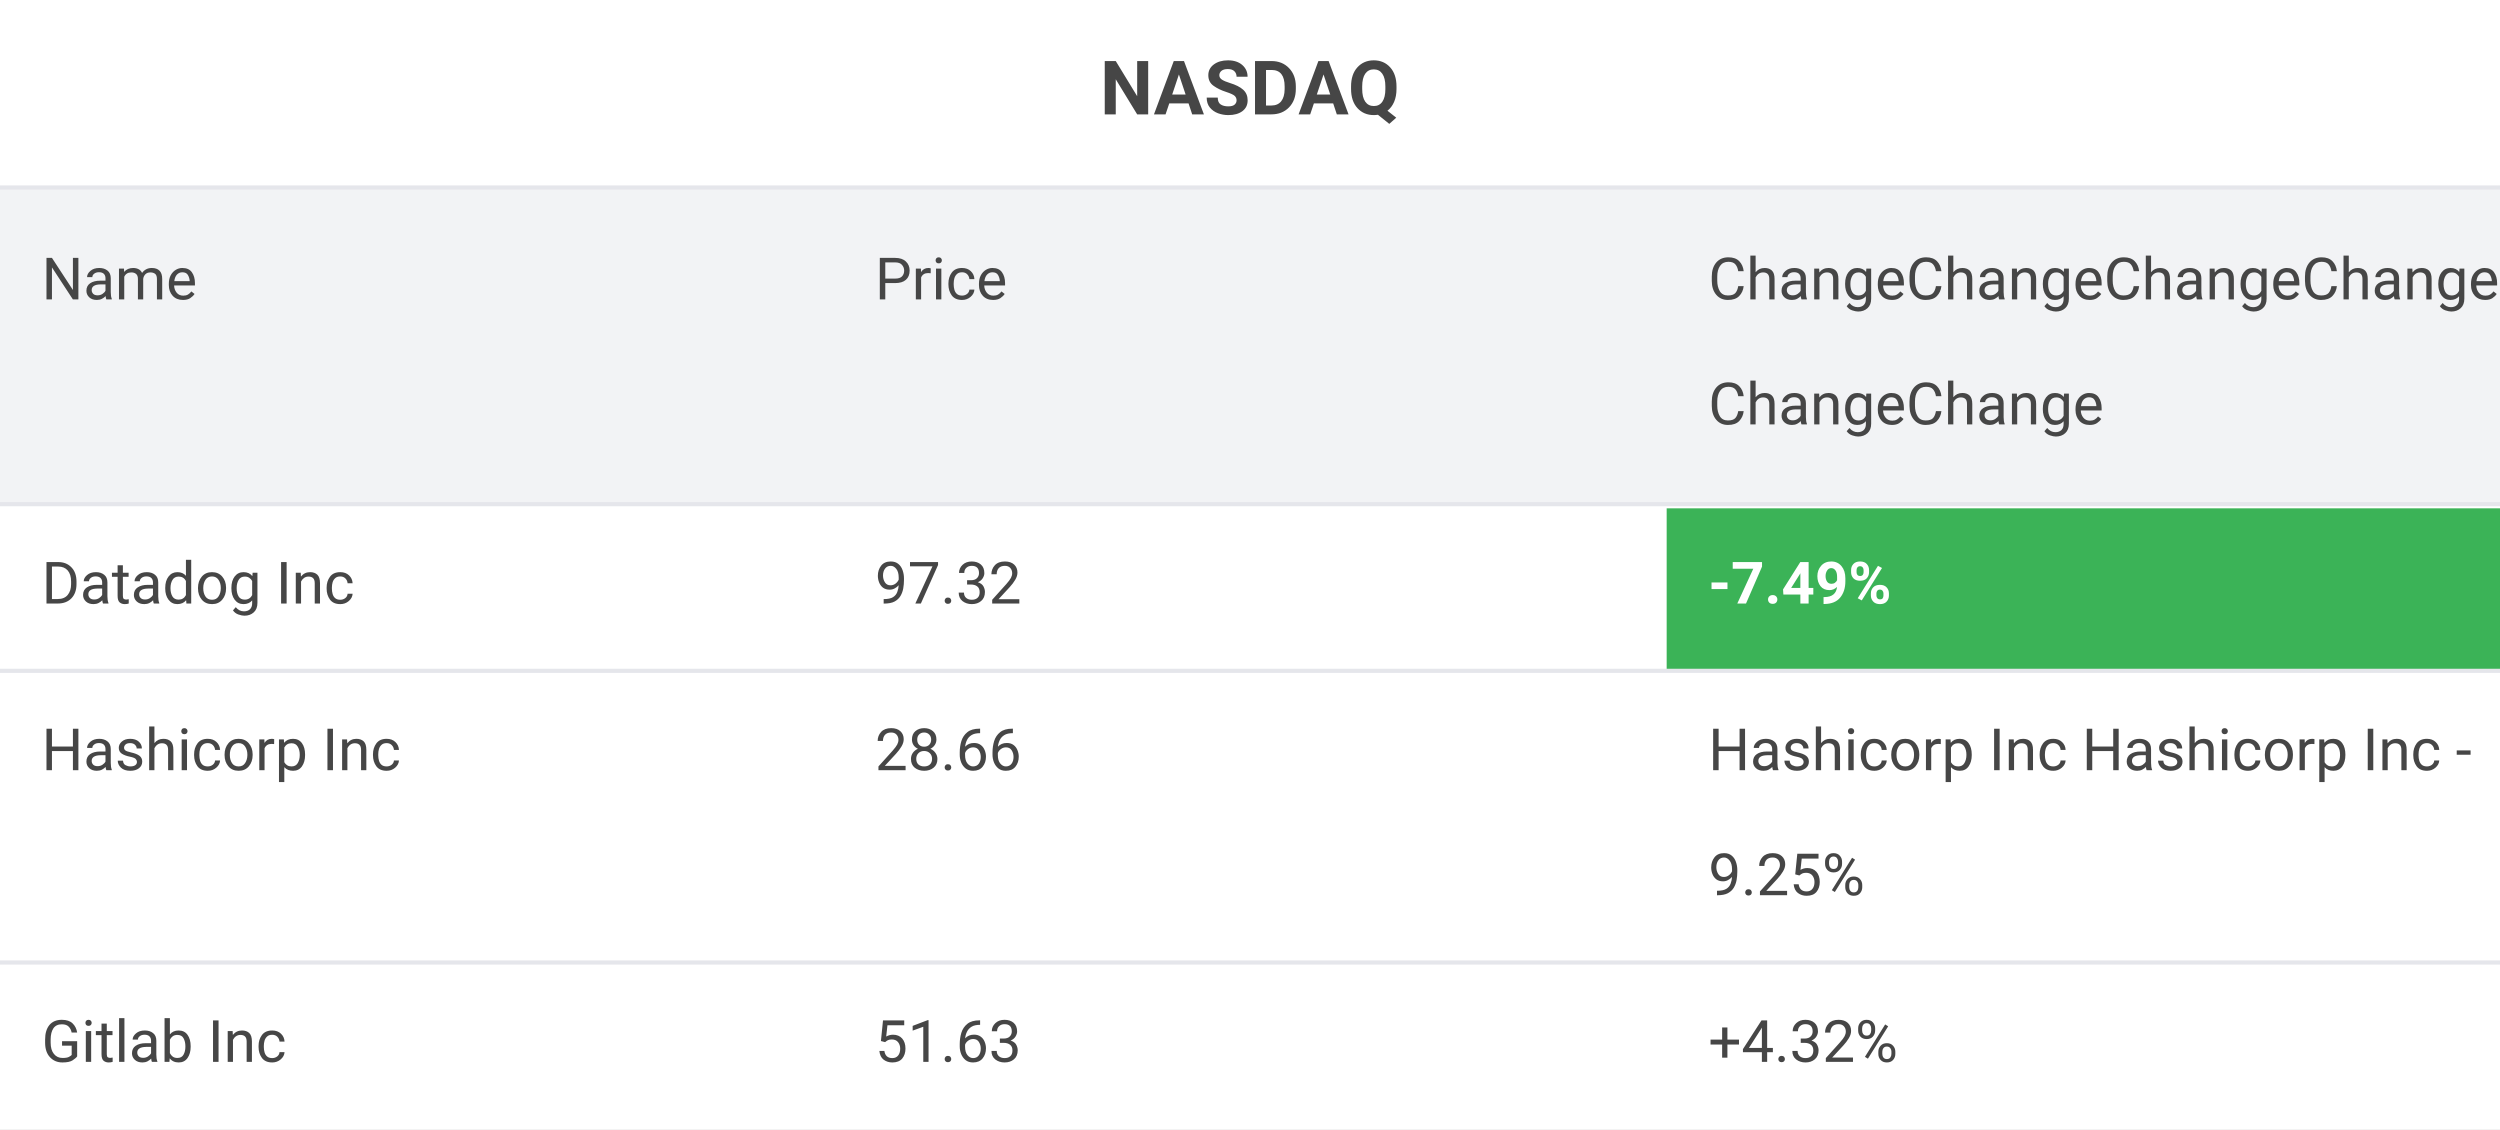
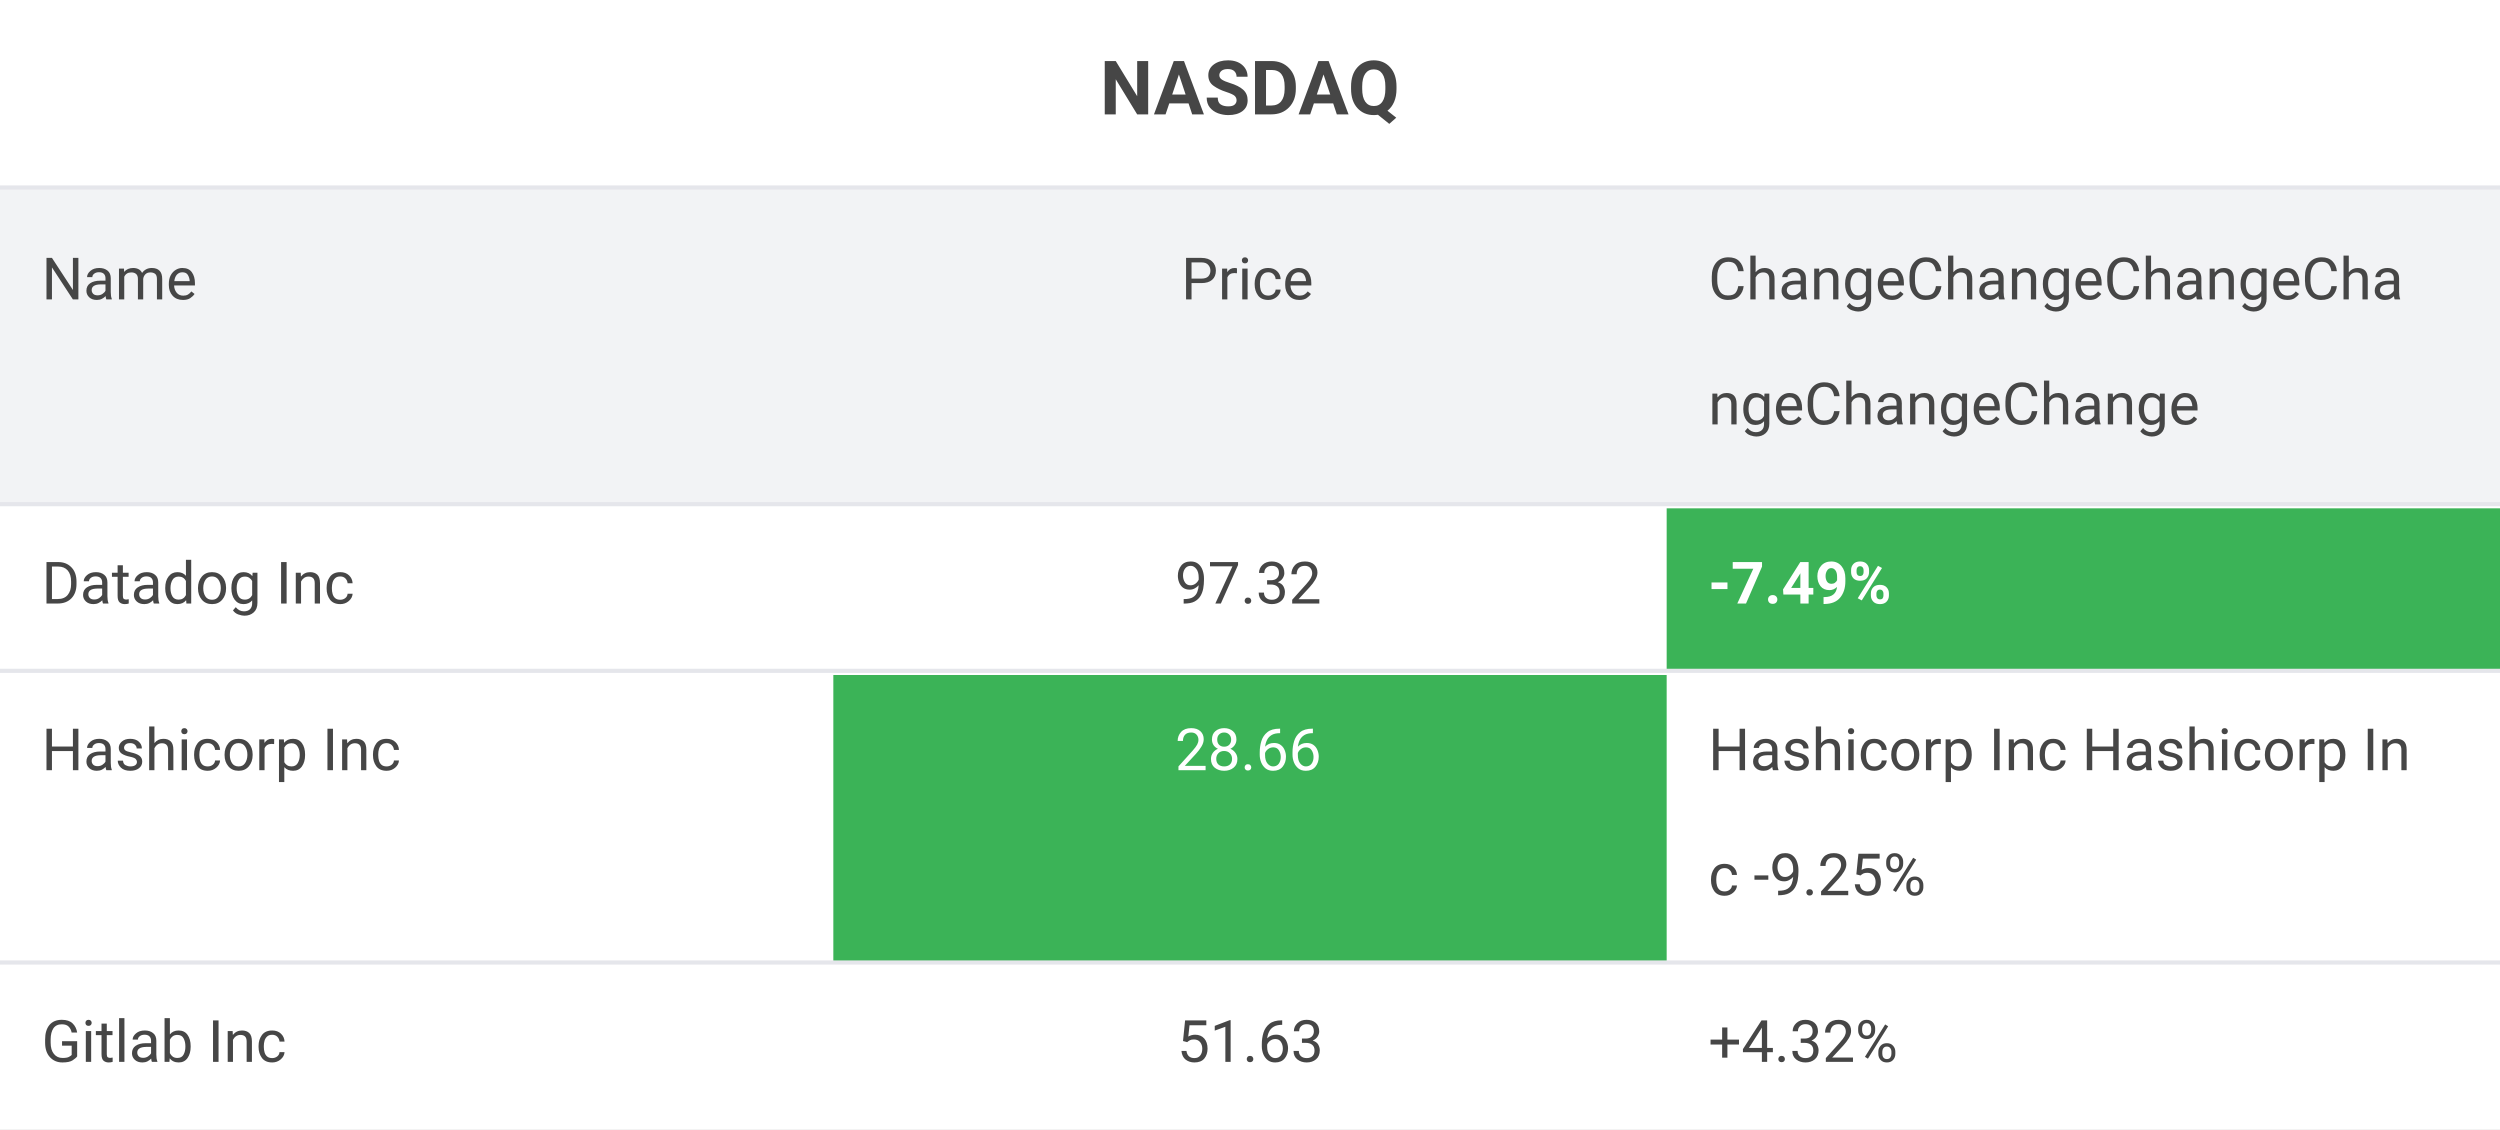
<svg xmlns="http://www.w3.org/2000/svg" width="600" height="271" viewBox="0 0 600 271">
  <rect x="0" y="0" width="600" height="45" fill="#FFFFFF" />
  <text font-size="18" x="264" y="0" dy="22.5" font-weight="bold" dominant-baseline="middle" font-family="Roboto" fill="#464646">
NASDAQ
</text>
  <rect x="0" y="45" width="600" height="76" fill="#F2F3F5" />
  <line stroke-width="1" x1="0" y1="45" x2="600" y2="45" stroke="#E5E6EB" />
  <text font-size="14" x="10" y="53" dy="15" dominant-baseline="middle" font-family="Roboto" fill="#464646">
Name
</text>
-   <text font-size="14" x="210" y="53" dy="15" dominant-baseline="middle" font-family="Roboto" fill="#464646">
+   <text font-size="14" x="210" y="53" dx="73.5" dy="15" dominant-baseline="middle" font-family="Roboto" fill="#464646">
Price
</text>
  <text font-size="14" x="410" y="53" dy="15" dominant-baseline="middle" font-family="Roboto" fill="#464646">
- ChangeChangeChangeChange
+ ChangeChangeChangeCha
</text>
  <text font-size="14" x="410" y="83" dy="15" dominant-baseline="middle" font-family="Roboto" fill="#464646">
- ChangeChange
+ ngeChangeChange
</text>
  <rect x="0" y="121" width="600" height="40" fill="#FFFFFF" />
  <line stroke-width="1" x1="0" y1="121" x2="600" y2="121" stroke="#E5E6EB" />
  <text font-size="14" x="10" y="126" dy="15" dominant-baseline="middle" font-family="Roboto" fill="#464646">
Datadog Inc
</text>
-   <text font-size="14" x="210" y="126" dy="15" dominant-baseline="middle" font-family="Roboto" fill="#464646">
+   <text font-size="14" x="210" y="126" dx="72" dy="15" dominant-baseline="middle" font-family="Roboto" fill="#464646">
97.32
</text>
  <rect x="400" y="122" width="200" height="39" fill="#3BB357" />
  <text font-size="14" x="410" y="126" dy="15" font-weight="bold" dominant-baseline="middle" font-family="Roboto" fill="#FFFFFF">
-7.49%
</text>
  <rect x="0" y="161" width="600" height="70" fill="#FFFFFF" />
  <line stroke-width="1" x1="0" y1="161" x2="600" y2="161" stroke="#E5E6EB" />
  <text font-size="14" x="10" y="166" dy="15" dominant-baseline="middle" font-family="Roboto" fill="#464646">
Hashicorp Inc
</text>
-   <text font-size="14" x="210" y="166" dy="15" dominant-baseline="middle" font-family="Roboto" fill="#464646">
+   <rect x="200" y="162" width="200" height="69" fill="#3BB357" />
+   <text font-size="14" x="210" y="166" dx="72" dy="15" dominant-baseline="middle" font-family="Roboto" fill="#FFFFFF">
28.66
</text>
  <text font-size="14" x="410" y="166" dy="15" dominant-baseline="middle" font-family="Roboto" fill="#464646">
- Hashicorp Inc Hashicorp Inc -
+ Hashicorp Inc Hashicorp In
</text>
  <text font-size="14" x="410" y="196" dy="15" dominant-baseline="middle" font-family="Roboto" fill="#464646">
- 9.25%
+ c -9.25%
</text>
  <rect x="0" y="231" width="600" height="40" fill="#FFFFFF" />
  <line stroke-width="1" x1="0" y1="231" x2="600" y2="231" stroke="#E5E6EB" />
  <text font-size="14" x="10" y="236" dy="15" dominant-baseline="middle" font-family="Roboto" fill="#464646">
Gitlab Inc
</text>
-   <text font-size="14" x="210" y="236" dy="15" dominant-baseline="middle" font-family="Roboto" fill="#464646">
+   <text font-size="14" x="210" y="236" dx="72.5" dy="15" dominant-baseline="middle" font-family="Roboto" fill="#464646">
51.63
</text>
  <text font-size="14" x="410" y="236" dy="15" dominant-baseline="middle" font-family="Roboto" fill="#464646">
+4.32%
</text>
</svg>
